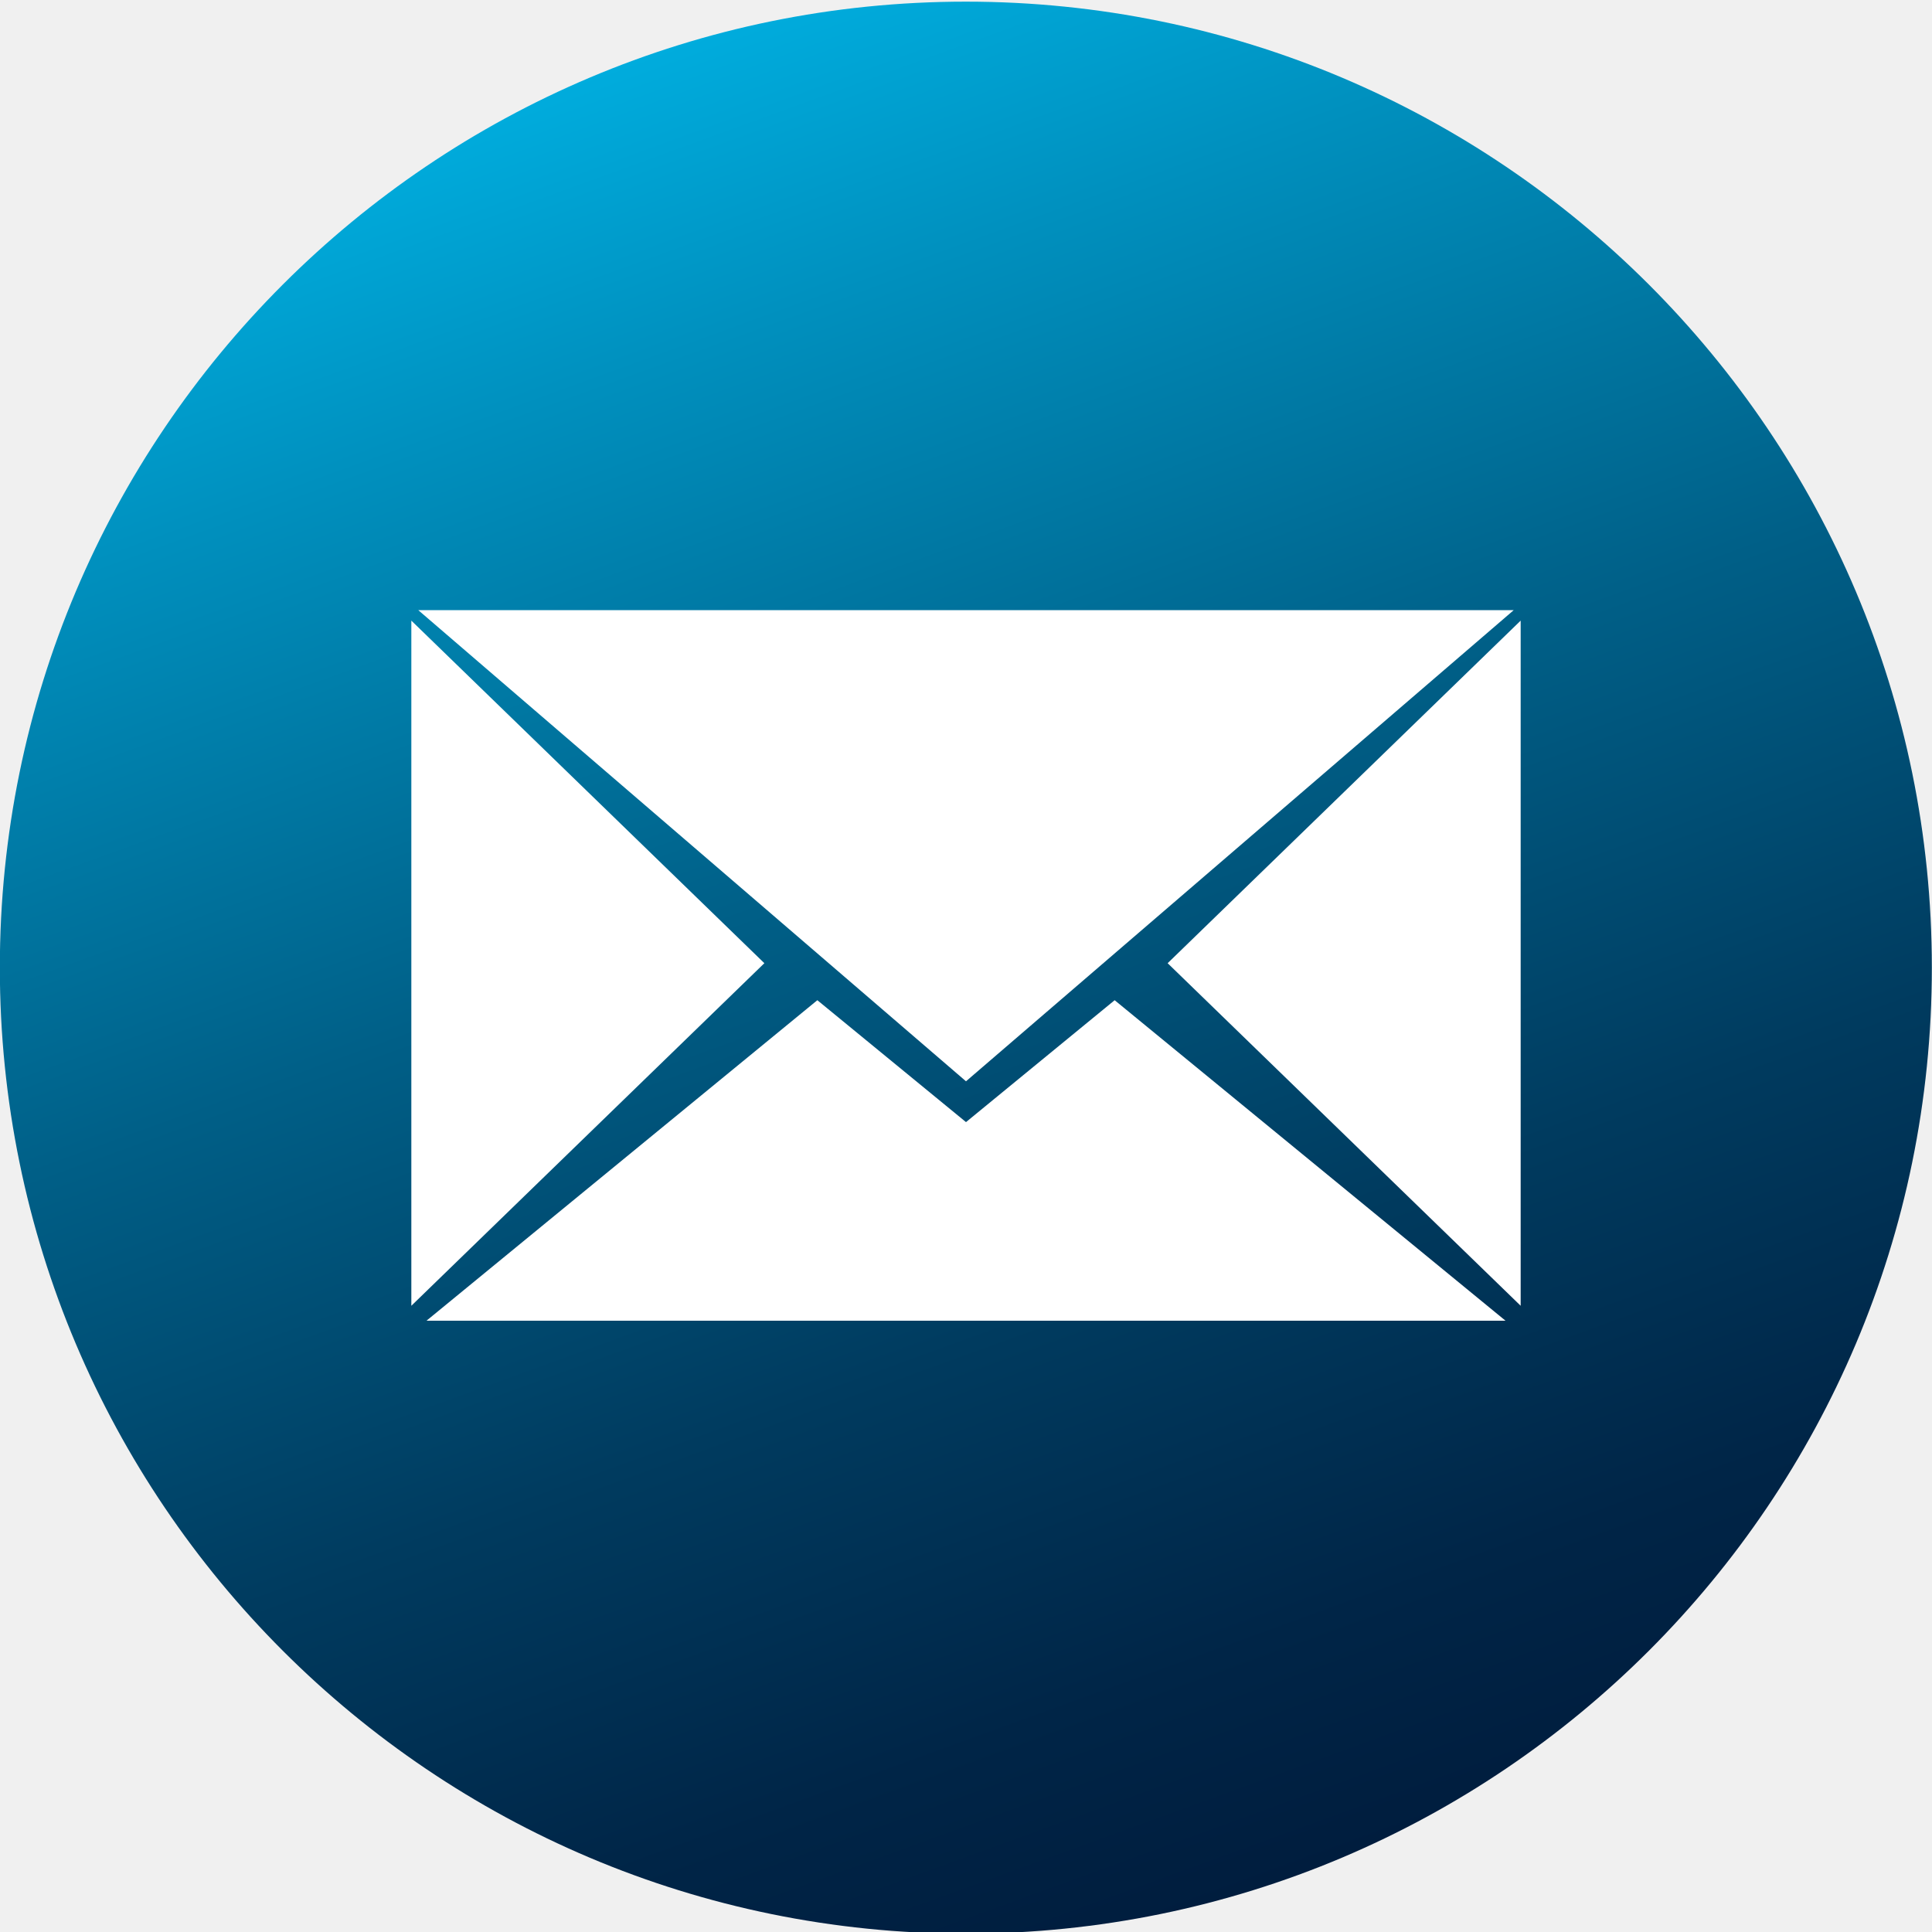
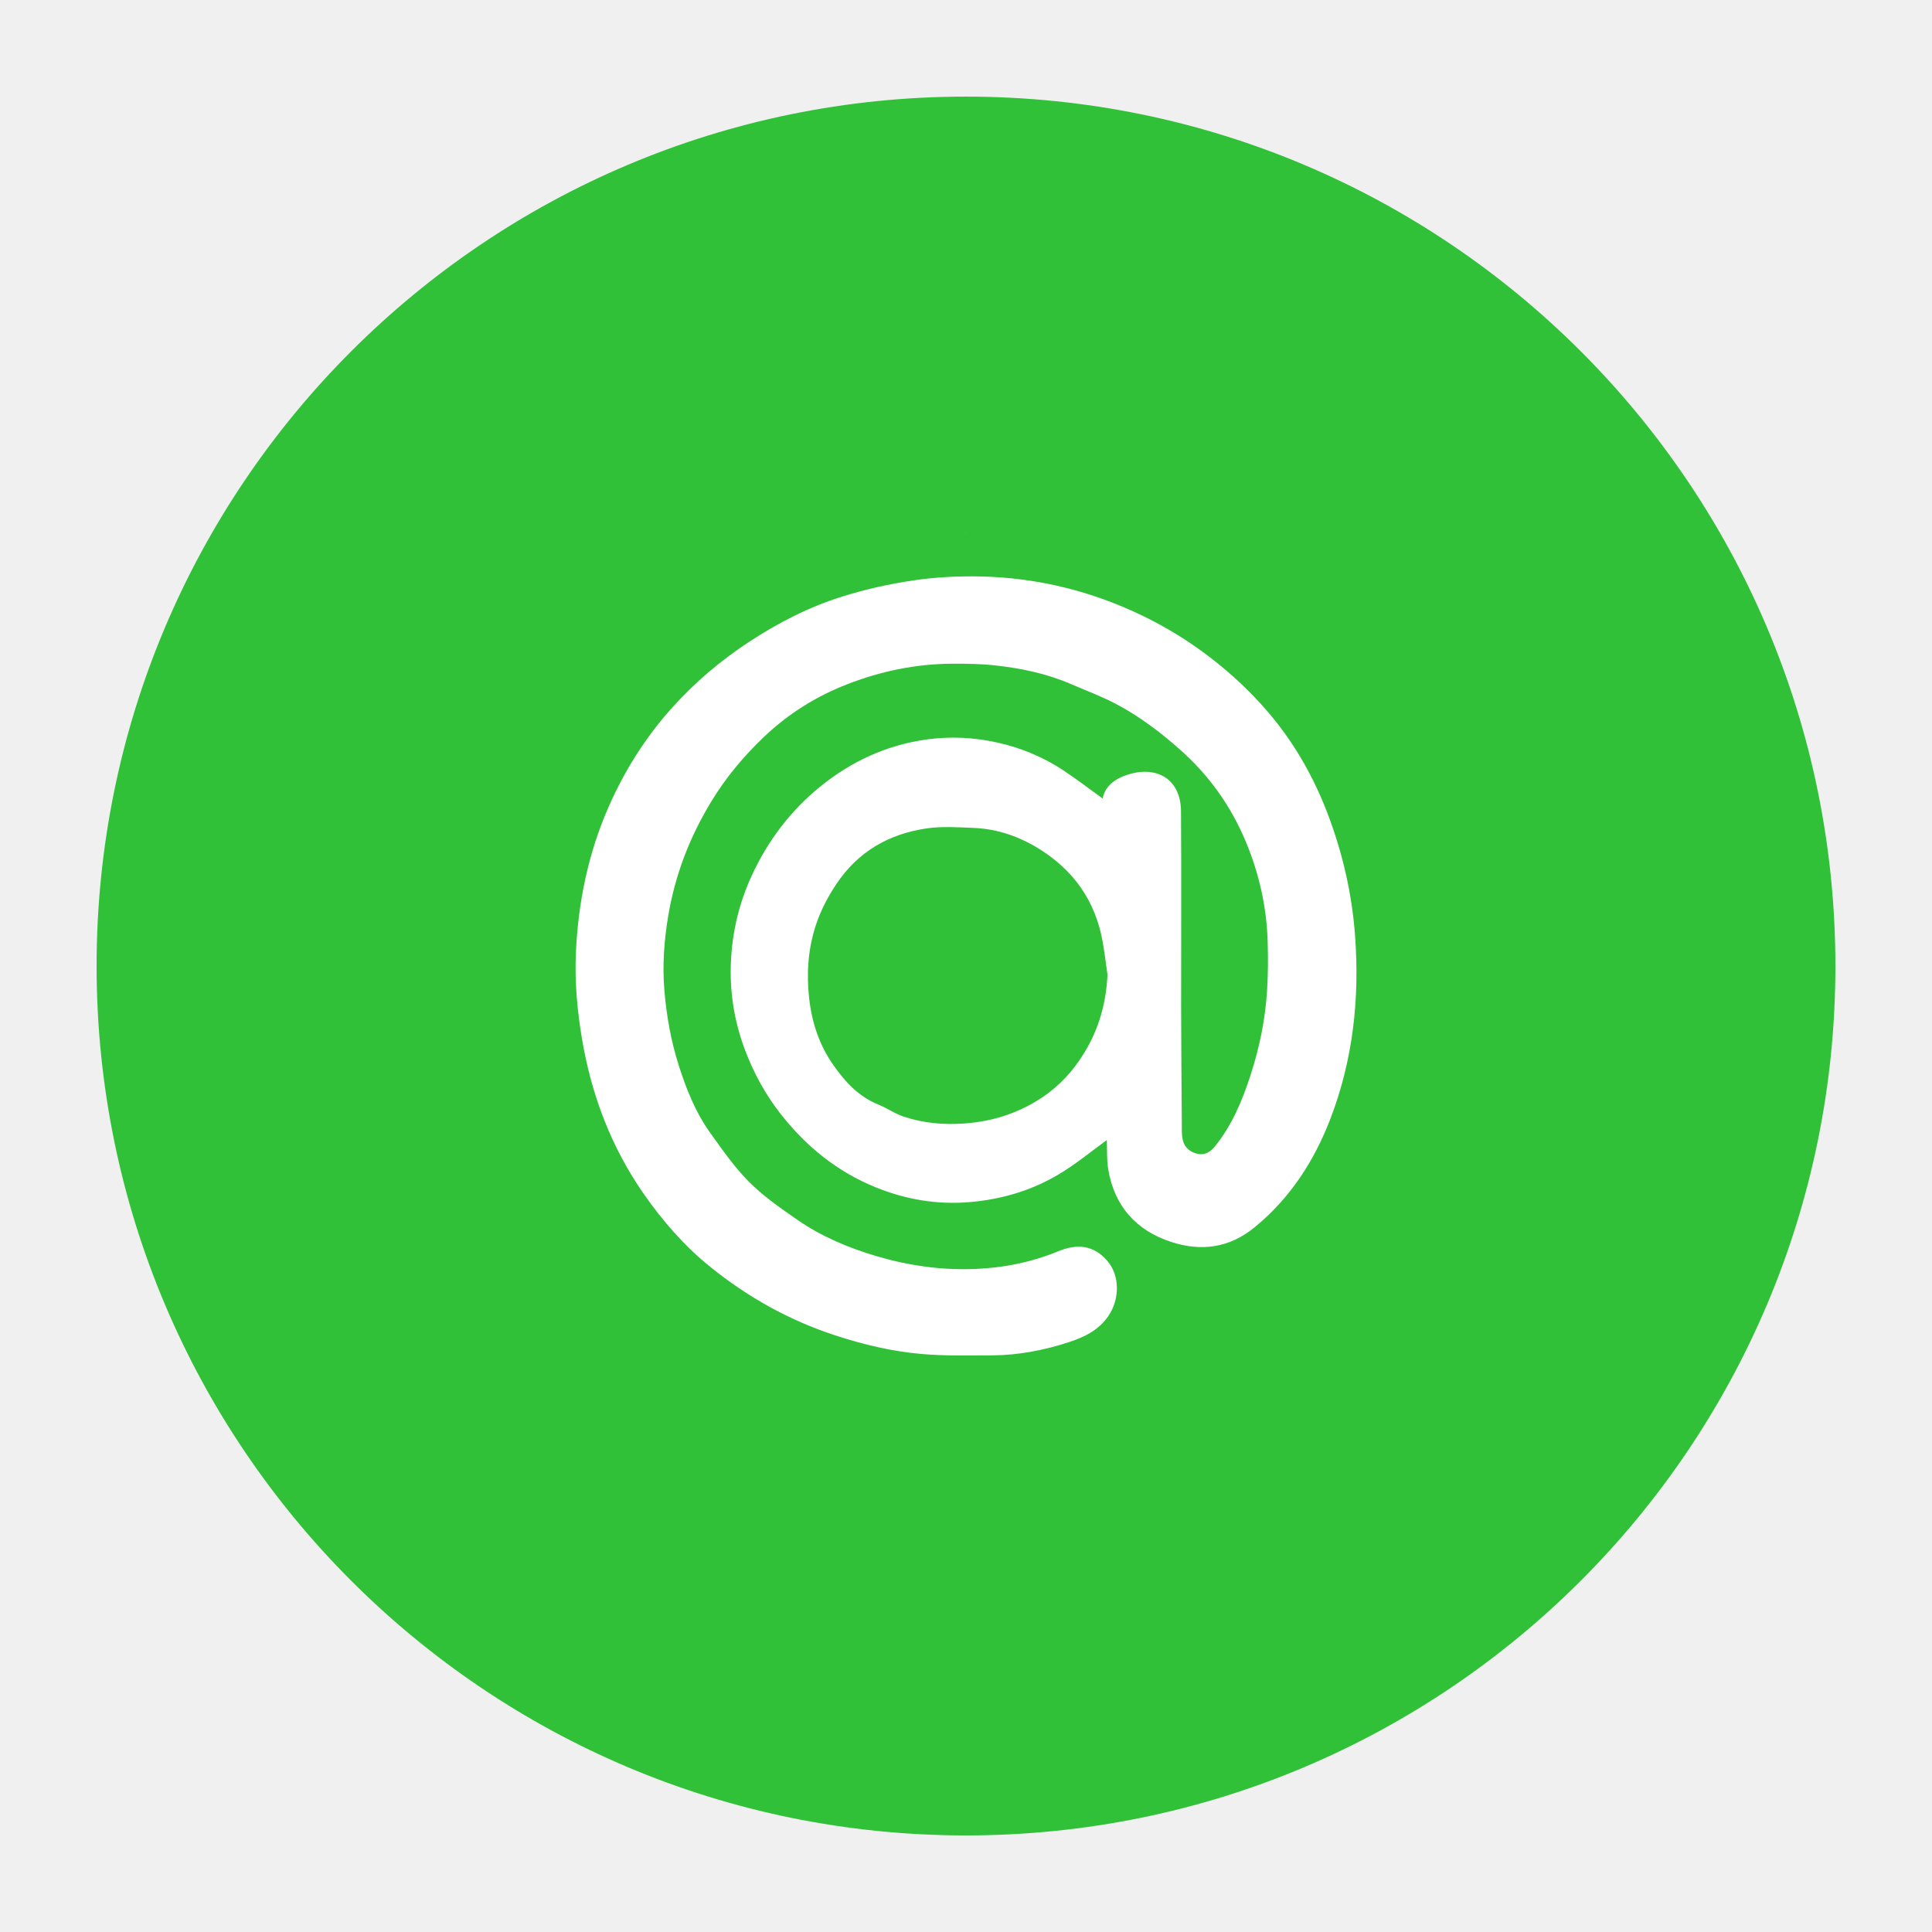
- <svg xmlns="http://www.w3.org/2000/svg" enable-background="new 0 0 1024 1024" height="1024px" id="Mail_1_" version="1.1" viewBox="0 0 1024 1024" width="1024px" xml:space="preserve">
-   <g id="Background">
-     <linearGradient gradientTransform="matrix(0.9397 0.3421 0.3421 -0.9397 275.9532 765.9631)" gradientUnits="userSpaceOnUse" id="bg_1_" x1="464.354" x2="-194.062" y1="-73.762" y2="710.817">
-       <stop offset="0" style="stop-color:#001D3E" />
-       <stop offset="0.12" style="stop-color:#002547" />
-       <stop offset="0.316" style="stop-color:#003B5F" />
-       <stop offset="0.564" style="stop-color:#005F87" />
-       <stop offset="0.85" style="stop-color:#0090BE" />
-       <stop offset="1" style="stop-color:#00ACDD" />
-     </linearGradient>
-     <circle cx="511.918" cy="512.876" fill="url(#bg_1_)" id="bg" r="512" />
-   </g>
-   <g id="Mail">
-     <polygon fill="#FFFFFF" points="590.791,530.131 512,594.739 433.209,530.131 369.021,582.765 226.04,700.01 512,700.01    797.96,700.01 654.979,582.765  " />
-     <polygon fill="#FFFFFF" points="405.125,510.515 311.571,419.729 218.018,328.944 218.018,510.516 218.018,692.085    311.571,601.298  " />
-     <polygon fill="#FFFFFF" points="511.999,573.11 657.15,448.253 802.299,323.396 511.999,323.396 221.701,323.396 366.85,448.253     " />
-     <polygon fill="#FFFFFF" points="712.429,419.73 618.874,510.515 712.429,601.3 805.982,692.085 805.982,510.515 805.982,328.944     " />
+ <svg xmlns="http://www.w3.org/2000/svg" enable-background="new 0 0 100 100" height="100px" id="Layer_1" version="1.1" viewBox="0 0 100 100" width="100px" xml:space="preserve">
+   <g>
+     <circle cx="50" cy="50.001" fill="#31C139" r="45" />
+     <polygon clip-rule="evenodd" fill="#FFFFFF" fill-rule="evenodd" points="49.991,27.567 49.992,27.552 50.009,27.558  " />
+     <path clip-rule="evenodd" d="M57.289,59.009c-0.798,0.58-1.529,1.182-2.326,1.676   c-1.468,0.91-3.08,1.398-4.811,1.539c-1.679,0.135-3.275-0.141-4.825-0.768c-2.005-0.814-3.619-2.131-4.942-3.826   c-0.786-1.008-1.384-2.115-1.833-3.311c-0.553-1.475-0.792-2.996-0.718-4.561c0.073-1.555,0.431-3.049,1.092-4.471   c0.834-1.793,2.002-3.334,3.533-4.576c1.609-1.305,3.445-2.152,5.512-2.438c1.244-0.17,2.481-0.105,3.709,0.174   c1.21,0.275,2.337,0.75,3.368,1.432c0.692,0.459,1.353,0.969,2.024,1.453c0.135-0.688,0.696-1.051,1.331-1.246   c1.501-0.465,2.712,0.26,2.725,1.9c0.025,3.395,0.002,6.791,0.007,10.188c0.003,1.971,0.021,3.941,0.036,5.912   c0.002,0.309-0.017,0.625,0.05,0.922c0.09,0.404,0.404,0.645,0.797,0.721c0.356,0.068,0.64-0.113,0.866-0.391   c0.901-1.115,1.434-2.41,1.867-3.76c0.447-1.389,0.734-2.811,0.83-4.264c0.056-0.852,0.059-1.709,0.034-2.562   c-0.051-1.793-0.437-3.521-1.128-5.178c-0.77-1.846-1.898-3.434-3.397-4.764c-1.035-0.92-2.134-1.75-3.358-2.391   c-0.731-0.383-1.511-0.67-2.27-1c-1.253-0.545-2.575-0.826-3.922-0.975c-0.749-0.084-1.509-0.092-2.263-0.09   c-1.872,0.008-3.679,0.385-5.421,1.061c-1.599,0.621-3.03,1.514-4.278,2.693c-1.071,1.014-2.009,2.133-2.775,3.4   c-1.113,1.834-1.868,3.801-2.219,5.916c-0.209,1.264-0.304,2.531-0.198,3.816c0.11,1.324,0.338,2.619,0.739,3.883   c0.393,1.24,0.87,2.447,1.632,3.508c0.632,0.879,1.254,1.783,2.014,2.543c0.744,0.746,1.629,1.361,2.502,1.965   c1.254,0.867,2.646,1.451,4.113,1.885c1.661,0.488,3.347,0.727,5.07,0.658c1.484-0.057,2.922-0.344,4.312-0.914   c0.974-0.402,1.84-0.332,2.553,0.502c0.646,0.754,0.645,1.986,0.036,2.863c-0.498,0.719-1.233,1.074-2.024,1.334   c-1.284,0.42-2.605,0.676-3.959,0.686c-1.221,0.01-2.447,0.033-3.661-0.07c-1.527-0.131-3.023-0.486-4.484-0.965   c-2.383-0.779-4.53-1.979-6.483-3.559c-1.341-1.086-2.454-2.369-3.429-3.768c-1.676-2.41-2.696-5.092-3.187-7.986   c-0.252-1.488-0.389-2.99-0.322-4.484c0.117-2.609,0.635-5.15,1.694-7.559c0.834-1.898,1.93-3.629,3.316-5.164   c1.167-1.291,2.487-2.412,3.945-3.369c1.511-0.992,3.113-1.816,4.833-2.352c1.204-0.377,2.45-0.654,3.697-0.838   c1.148-0.168,2.325-0.227,3.487-0.201c2.938,0.068,5.743,0.762,8.387,2.047c1.942,0.943,3.69,2.174,5.251,3.68   c1.029,0.994,1.935,2.092,2.687,3.293c0.623,0.992,1.151,2.062,1.574,3.156c0.796,2.061,1.295,4.203,1.459,6.414   c0.241,3.258-0.105,6.438-1.285,9.502c-0.844,2.186-2.084,4.096-3.916,5.596c-1.304,1.07-2.771,1.264-4.323,0.754   c-1.812-0.594-2.934-1.852-3.251-3.754C57.279,60.028,57.31,59.511,57.289,59.009z M57.323,50.448   c-0.083-0.57-0.148-1.141-0.25-1.707c-0.372-2.09-1.485-3.682-3.278-4.799c-1.032-0.641-2.159-1.037-3.379-1.088   c-0.816-0.035-1.649-0.092-2.45,0.023c-1.96,0.289-3.554,1.195-4.687,2.898c-0.454,0.682-0.813,1.381-1.062,2.145   c-0.396,1.223-0.477,2.477-0.335,3.752c0.139,1.254,0.526,2.424,1.251,3.455c0.602,0.855,1.296,1.627,2.312,2.037   c0.464,0.186,0.886,0.49,1.359,0.643c0.999,0.324,2.024,0.422,3.087,0.346c1.491-0.104,2.846-0.539,4.078-1.367   c0.897-0.607,1.601-1.381,2.167-2.316C56.89,53.226,57.257,51.897,57.323,50.448z" fill="#FFFFFF" fill-rule="evenodd" />
  </g>
</svg>
